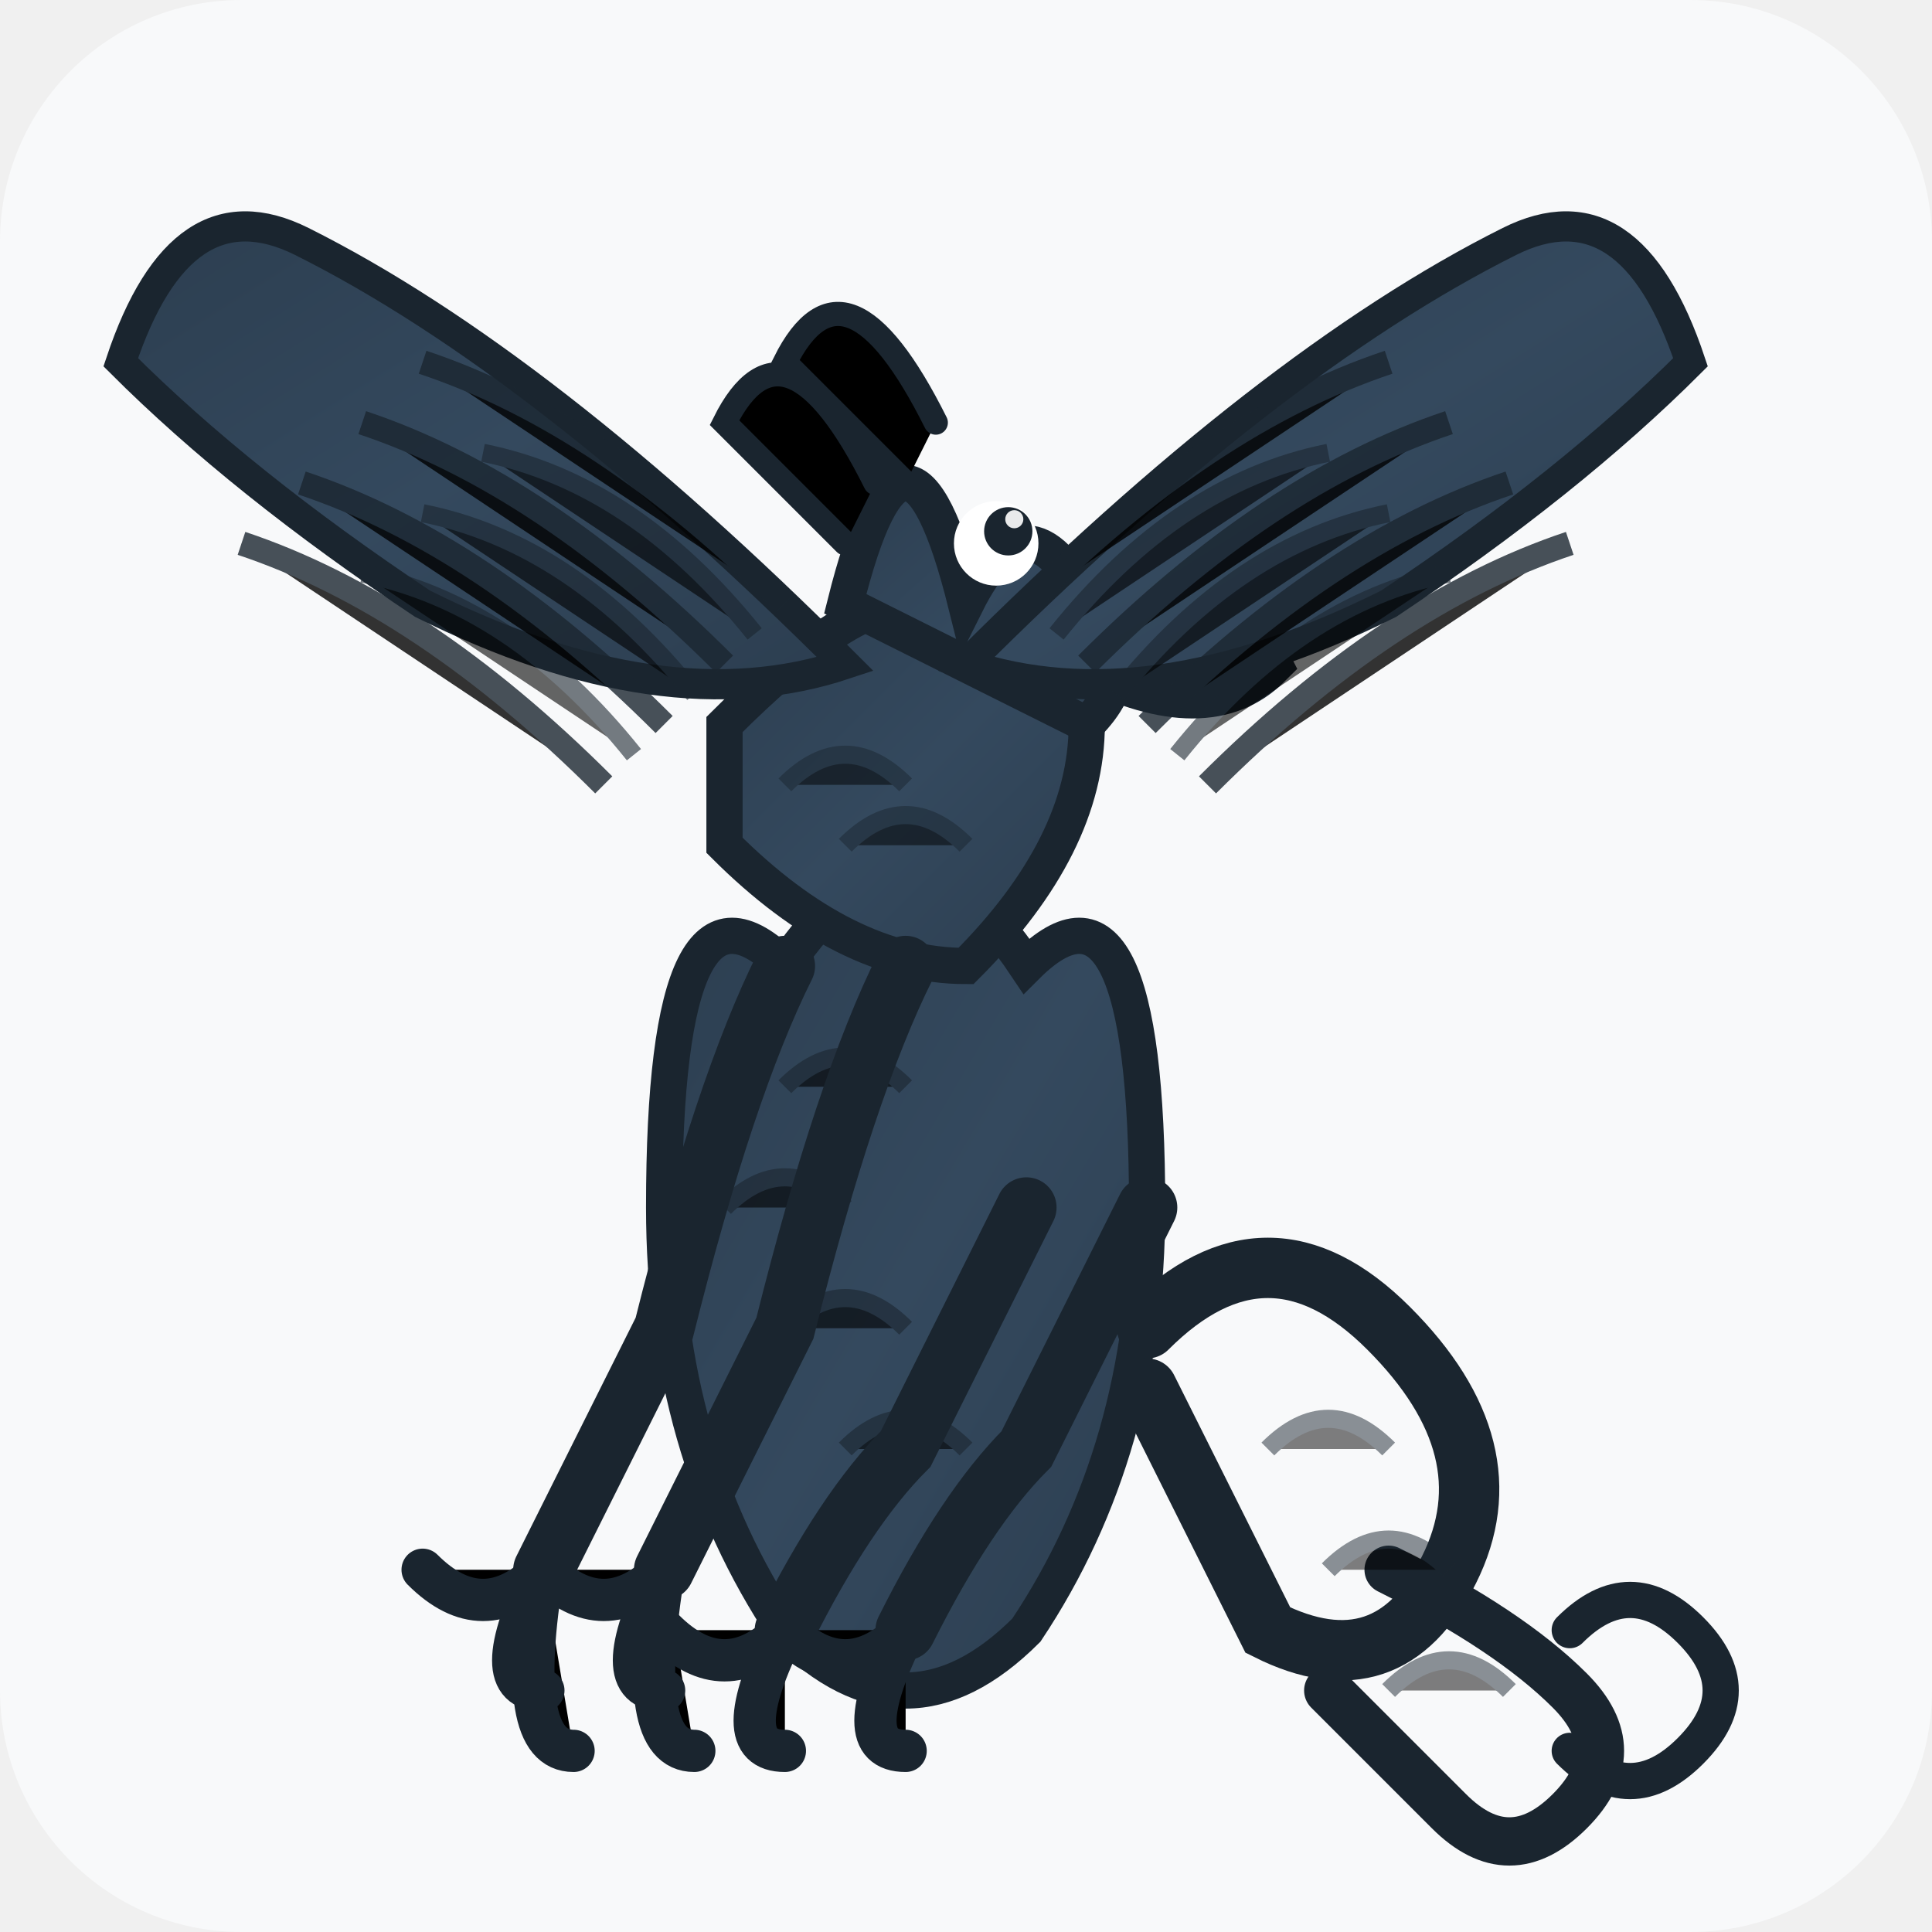
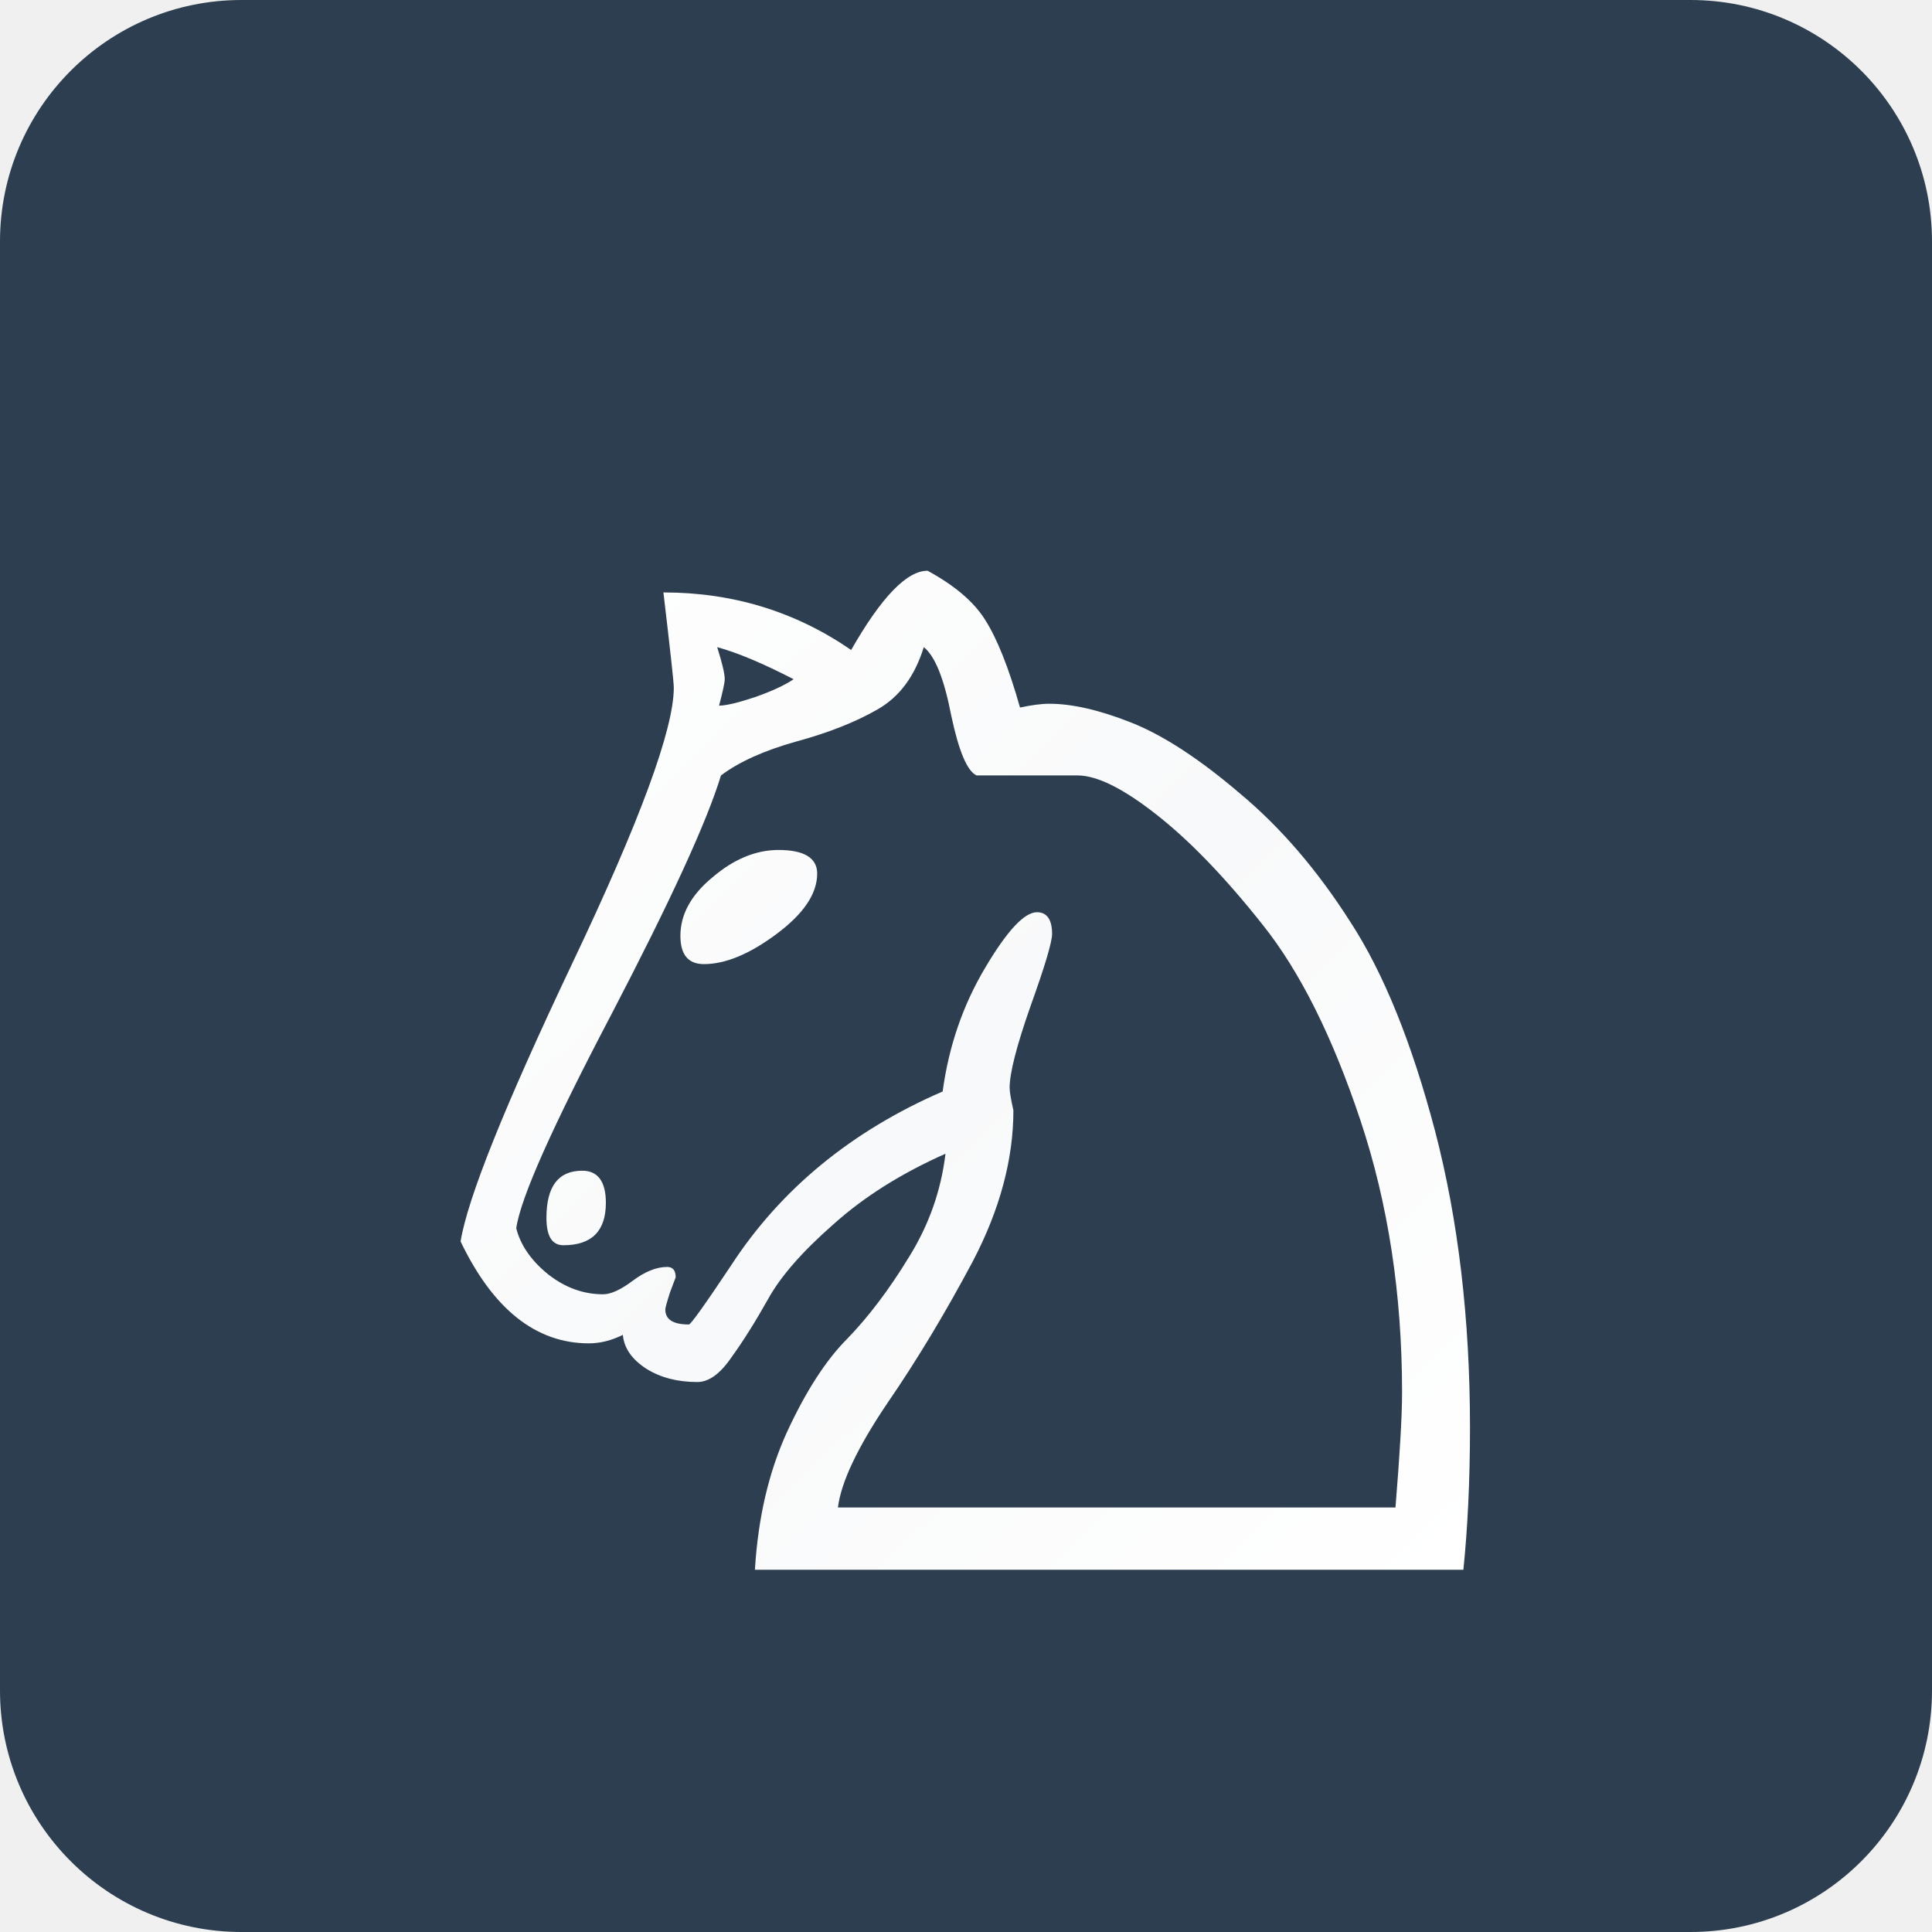
<svg xmlns="http://www.w3.org/2000/svg" viewBox="0 0 32 32" width="32" height="32">
  <defs>
-     <linearGradient id="griffinGradient" x1="0%" y1="0%" x2="100%" y2="100%">
-       <stop offset="0%" style="stop-color:#2c3e50;stop-opacity:1" />
-       <stop offset="50%" style="stop-color:#34495e;stop-opacity:1" />
-       <stop offset="100%" style="stop-color:#2c3e50;stop-opacity:1" />
+     <linearGradient id="knightGradient" x1="0%" y1="0%" x2="100%" y2="100%">
+       <stop offset="0%" style="stop-color:#ffffff;stop-opacity:1" />
+       <stop offset="50%" style="stop-color:#f8f9fa;stop-opacity:1" />
+       <stop offset="100%" style="stop-color:#ffffff;stop-opacity:1" />
    </linearGradient>
  </defs>
-   <rect width="32" height="32" fill="#f8f9fa" rx="4" />
-   <path d="M13 16 Q11 14 11 20 Q11 24 13 27 Q15 29 17 27 Q19 24 19 20 Q19 14 17 16 Q15 13 13 16 Z" fill="url(#griffinGradient)" stroke="#1a252f" stroke-width="0.6" />
-   <path d="M13 18 Q14 17 15 18 M12 20 Q13 19 14 20 M13 22 Q14 21 15 22 M14 24 Q15 23 16 24" stroke="#1a252f" stroke-width="0.3" opacity="0.6" />
-   <path d="M12 12 Q14 10 15 10 Q16 10 18 12 Q18 14 16 16 Q14 16 12 14 Q12 12 12 12 Z" fill="url(#griffinGradient)" stroke="#1a252f" stroke-width="0.6" />
-   <path d="M13 13 Q14 12 15 13 M14 14 Q15 13 16 14" stroke="#1a252f" stroke-width="0.3" opacity="0.5" />
-   <path d="M14 10 Q15 6 16 10 Q17 8 18 10 Q19 11 18 12 Q16 11 14 10 Z" fill="url(#griffinGradient)" stroke="#1a252f" stroke-width="0.6" />
-   <path d="M18 10 Q20 9 21 11 Q20 12 18 11" fill="none" stroke="#1a252f" stroke-width="0.8" stroke-linecap="round" />
-   <circle cx="19.5" cy="10.5" r="0.3" fill="#1a252f" opacity="0.7" />
-   <circle cx="16.5" cy="9" r="0.7" fill="#ffffff" />
-   <circle cx="16.7" cy="8.8" r="0.4" fill="#1a252f" />
-   <circle cx="16.8" cy="8.6" r="0.15" fill="#ffffff" opacity="0.9" />
-   <path d="M14.5 8 Q13 5 12 7 Q13 8 14 9 M15.5 7 Q14 4 13 6 Q14 7 15 8" stroke="#1a252f" stroke-width="0.4" stroke-linecap="round" />
-   <path d="M14 11 Q9 6 5 4 Q3 3 2 6 Q4 8 7 10 Q11 12 14 11 Z" fill="url(#griffinGradient)" stroke="#1a252f" stroke-width="0.5" />
-   <path d="M13 10 Q10 7 7 6 M12 11 Q9 8 6 7 M11 12 Q8 9 5 8 M10 13 Q7 10 4 9" stroke="#1a252f" stroke-width="0.4" opacity="0.8" />
-   <path d="M12.5 10.5 Q10.5 8 8 7.5 M11.5 11.5 Q9.5 9 7 8.5 M10.5 12.5 Q8.5 10 6 9.5" stroke="#1a252f" stroke-width="0.3" opacity="0.6" />
-   <path d="M16 11 Q21 6 25 4 Q27 3 28 6 Q26 8 23 10 Q19 12 16 11 Z" fill="url(#griffinGradient)" stroke="#1a252f" stroke-width="0.5" />
-   <path d="M17 10 Q20 7 23 6 M18 11 Q21 8 24 7 M19 12 Q22 9 25 8 M20 13 Q23 10 26 9" stroke="#1a252f" stroke-width="0.4" opacity="0.8" />
-   <path d="M17.5 10.5 Q19.5 8 22 7.5 M18.5 11.5 Q20.5 9 23 8.5 M19.5 12.5 Q21.5 10 24 9.5" stroke="#1a252f" stroke-width="0.3" opacity="0.6" />
-   <path d="M13 16 Q12 18 11 22 Q10 24 9 26" stroke="#1a252f" stroke-width="1" stroke-linecap="round" fill="none" />
-   <path d="M15 16 Q14 18 13 22 Q12 24 11 26" stroke="#1a252f" stroke-width="1" stroke-linecap="round" fill="none" />
-   <path d="M9 26 Q8 27 7 26 M9 26 Q8 28 9 28 M9 26 Q8.5 29 9.5 29 M11 26 Q10 27 9 26 M11 26 Q10 28 11 28 M11 26 Q10.5 29 11.5 29" stroke="#1a252f" stroke-width="0.7" stroke-linecap="round" />
-   <path d="M17 20 Q16 22 15 24 Q14 25 13 27" stroke="#1a252f" stroke-width="1" stroke-linecap="round" fill="none" />
-   <path d="M19 20 Q18 22 17 24 Q16 25 15 27" stroke="#1a252f" stroke-width="1" stroke-linecap="round" fill="none" />
-   <path d="M13 27 Q12 28 11 27 M13 27 Q12 29 13 29 M15 27 Q14 28 13 27 M15 27 Q14 29 15 29" stroke="#1a252f" stroke-width="0.7" stroke-linecap="round" />
-   <path d="M19 22 Q21 20 23 22 Q25 24 24 26 Q23 28 21 27 Q20 25 19 23" fill="none" stroke="#1a252f" stroke-width="1" stroke-linecap="round" />
-   <path d="M23 26 Q25 27 26 28 Q27 29 26 30 Q25 31 24 30 Q23 29 22 28" fill="none" stroke="#1a252f" stroke-width="0.8" stroke-linecap="round" />
-   <path d="M21 24 Q22 23 23 24 M22 26 Q23 25 24 26 M23 28 Q24 27 25 28" stroke="#1a252f" stroke-width="0.3" opacity="0.5" />
-   <path d="M26 29 Q27 30 28 29 Q29 28 28 27 Q27 26 26 27" fill="none" stroke="#1a252f" stroke-width="0.6" stroke-linecap="round" />
+   <rect width="32" height="32" fill="#2c3e50" rx="4" />
+   <text x="16" y="26" font-family="serif" font-size="28" text-anchor="middle" fill="url(#knightGradient)" font-weight="900">♘</text>
</svg>
